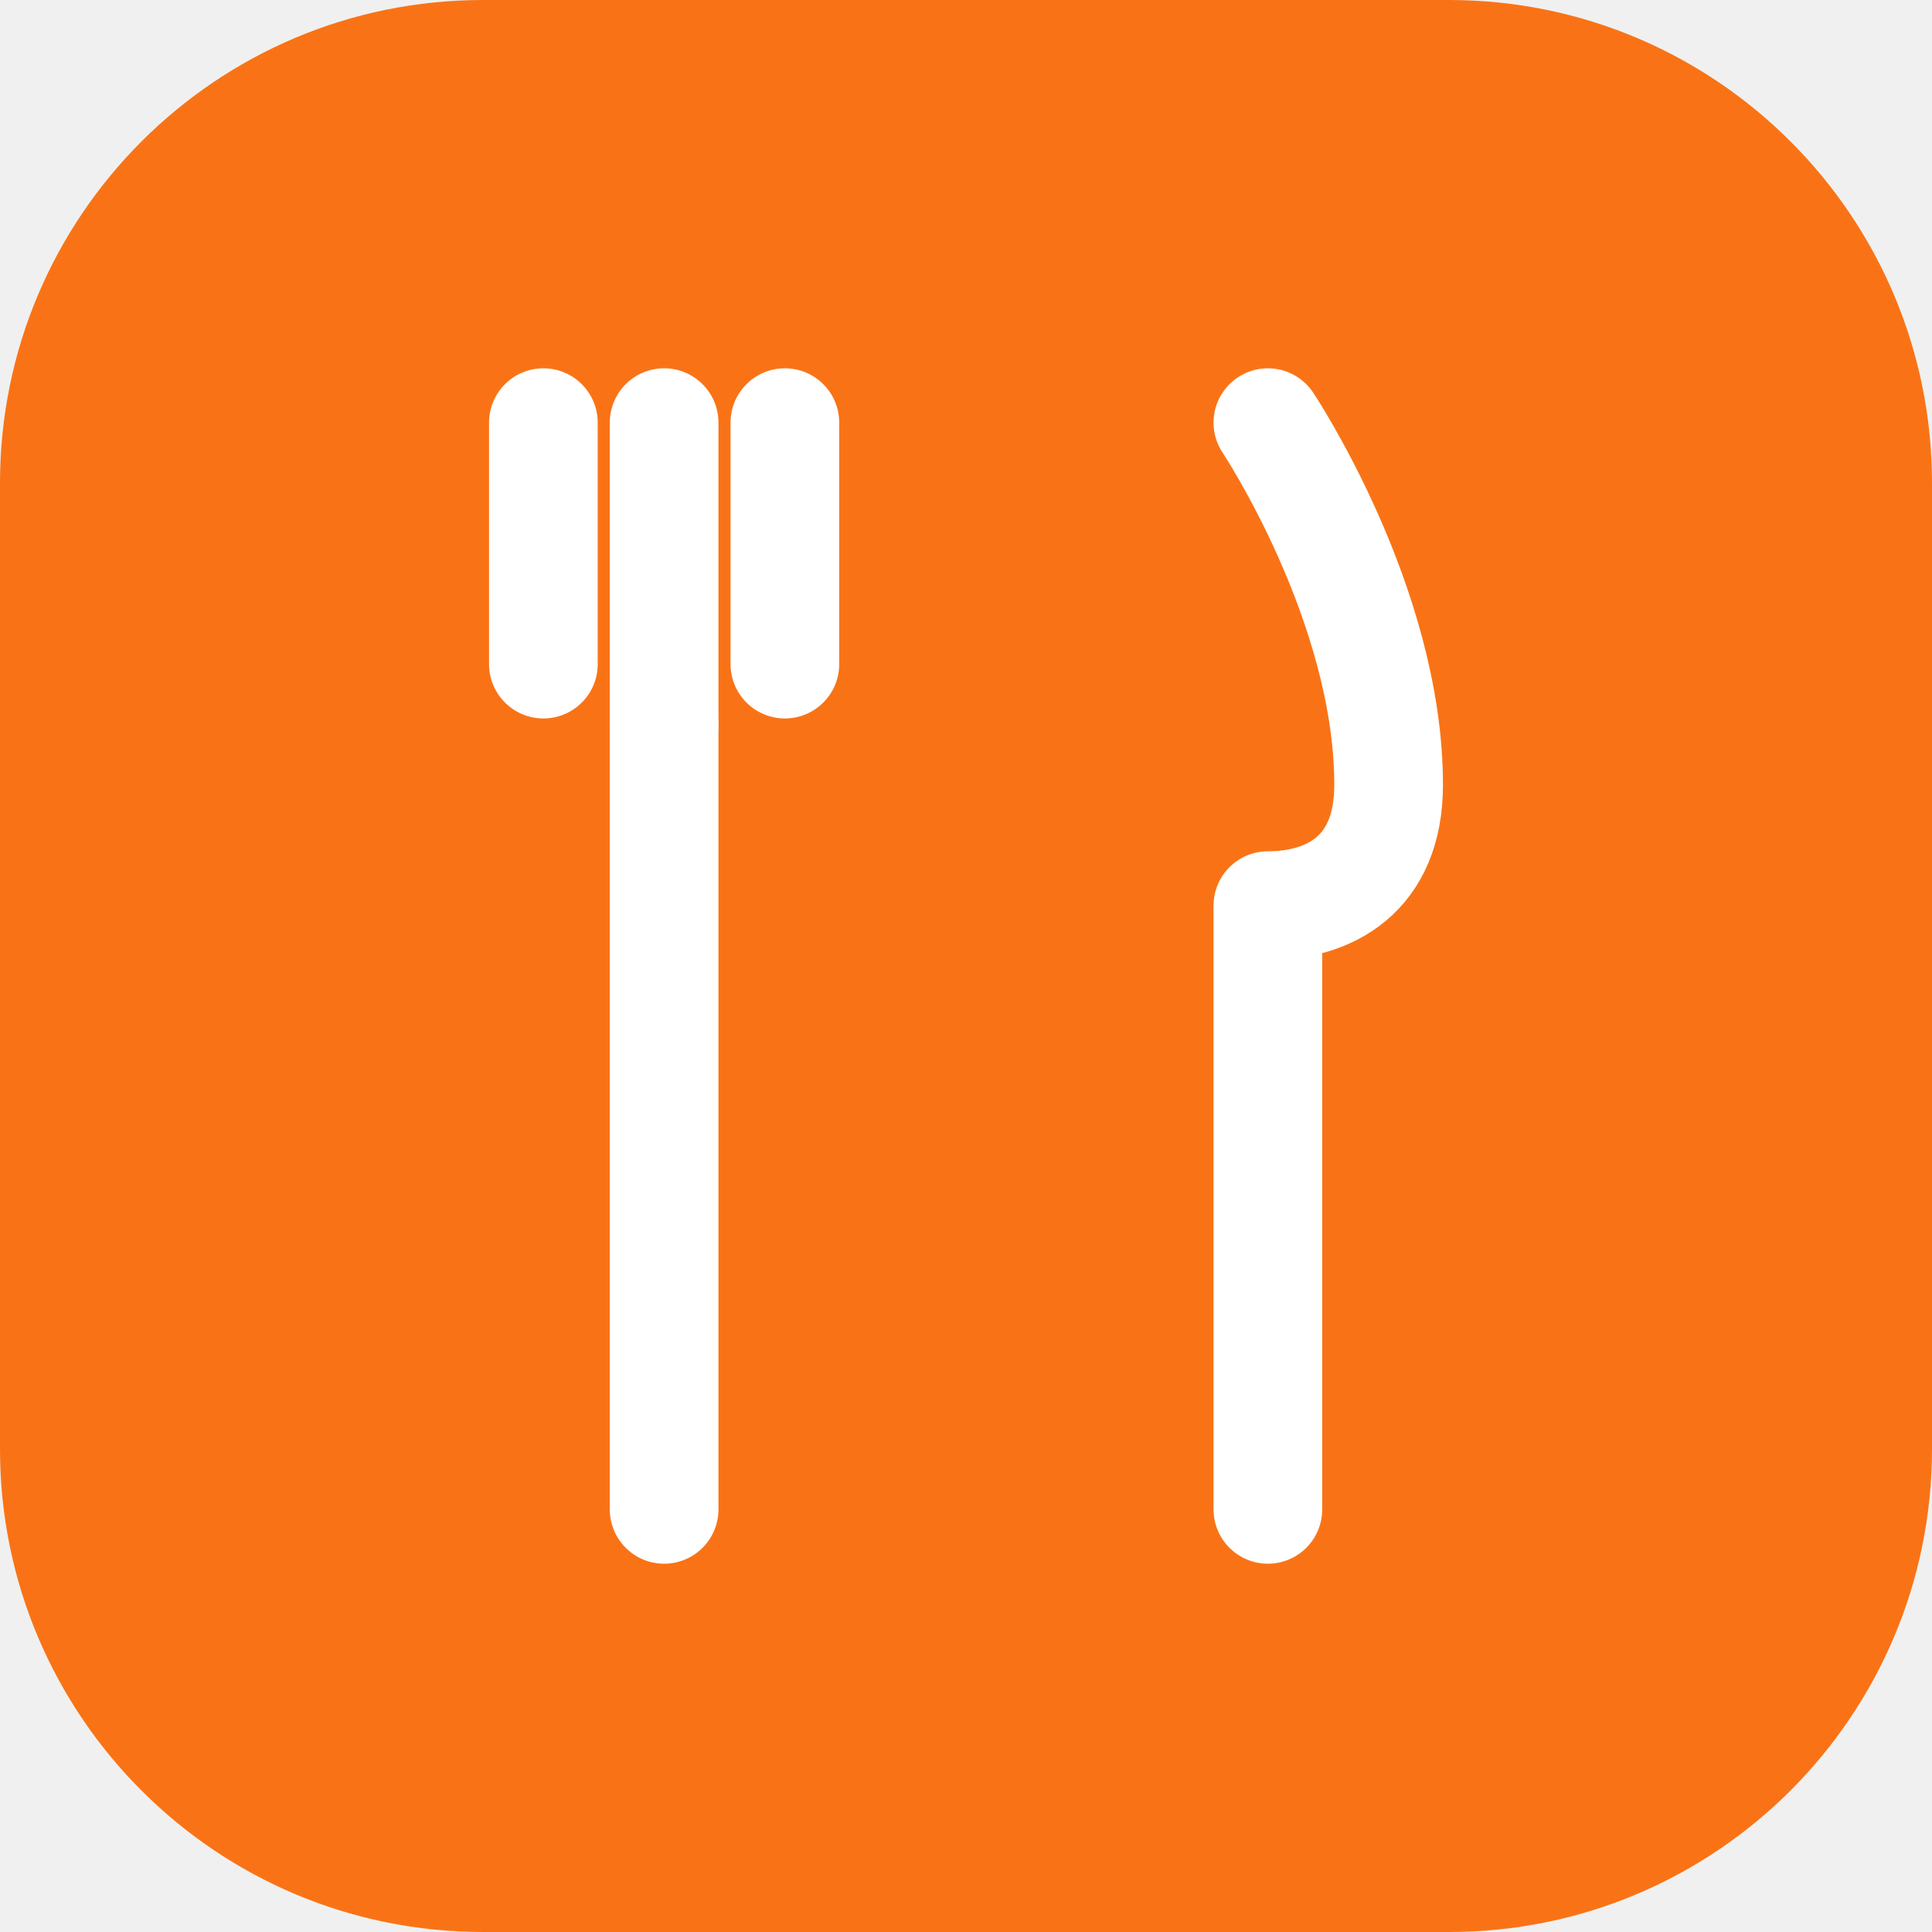
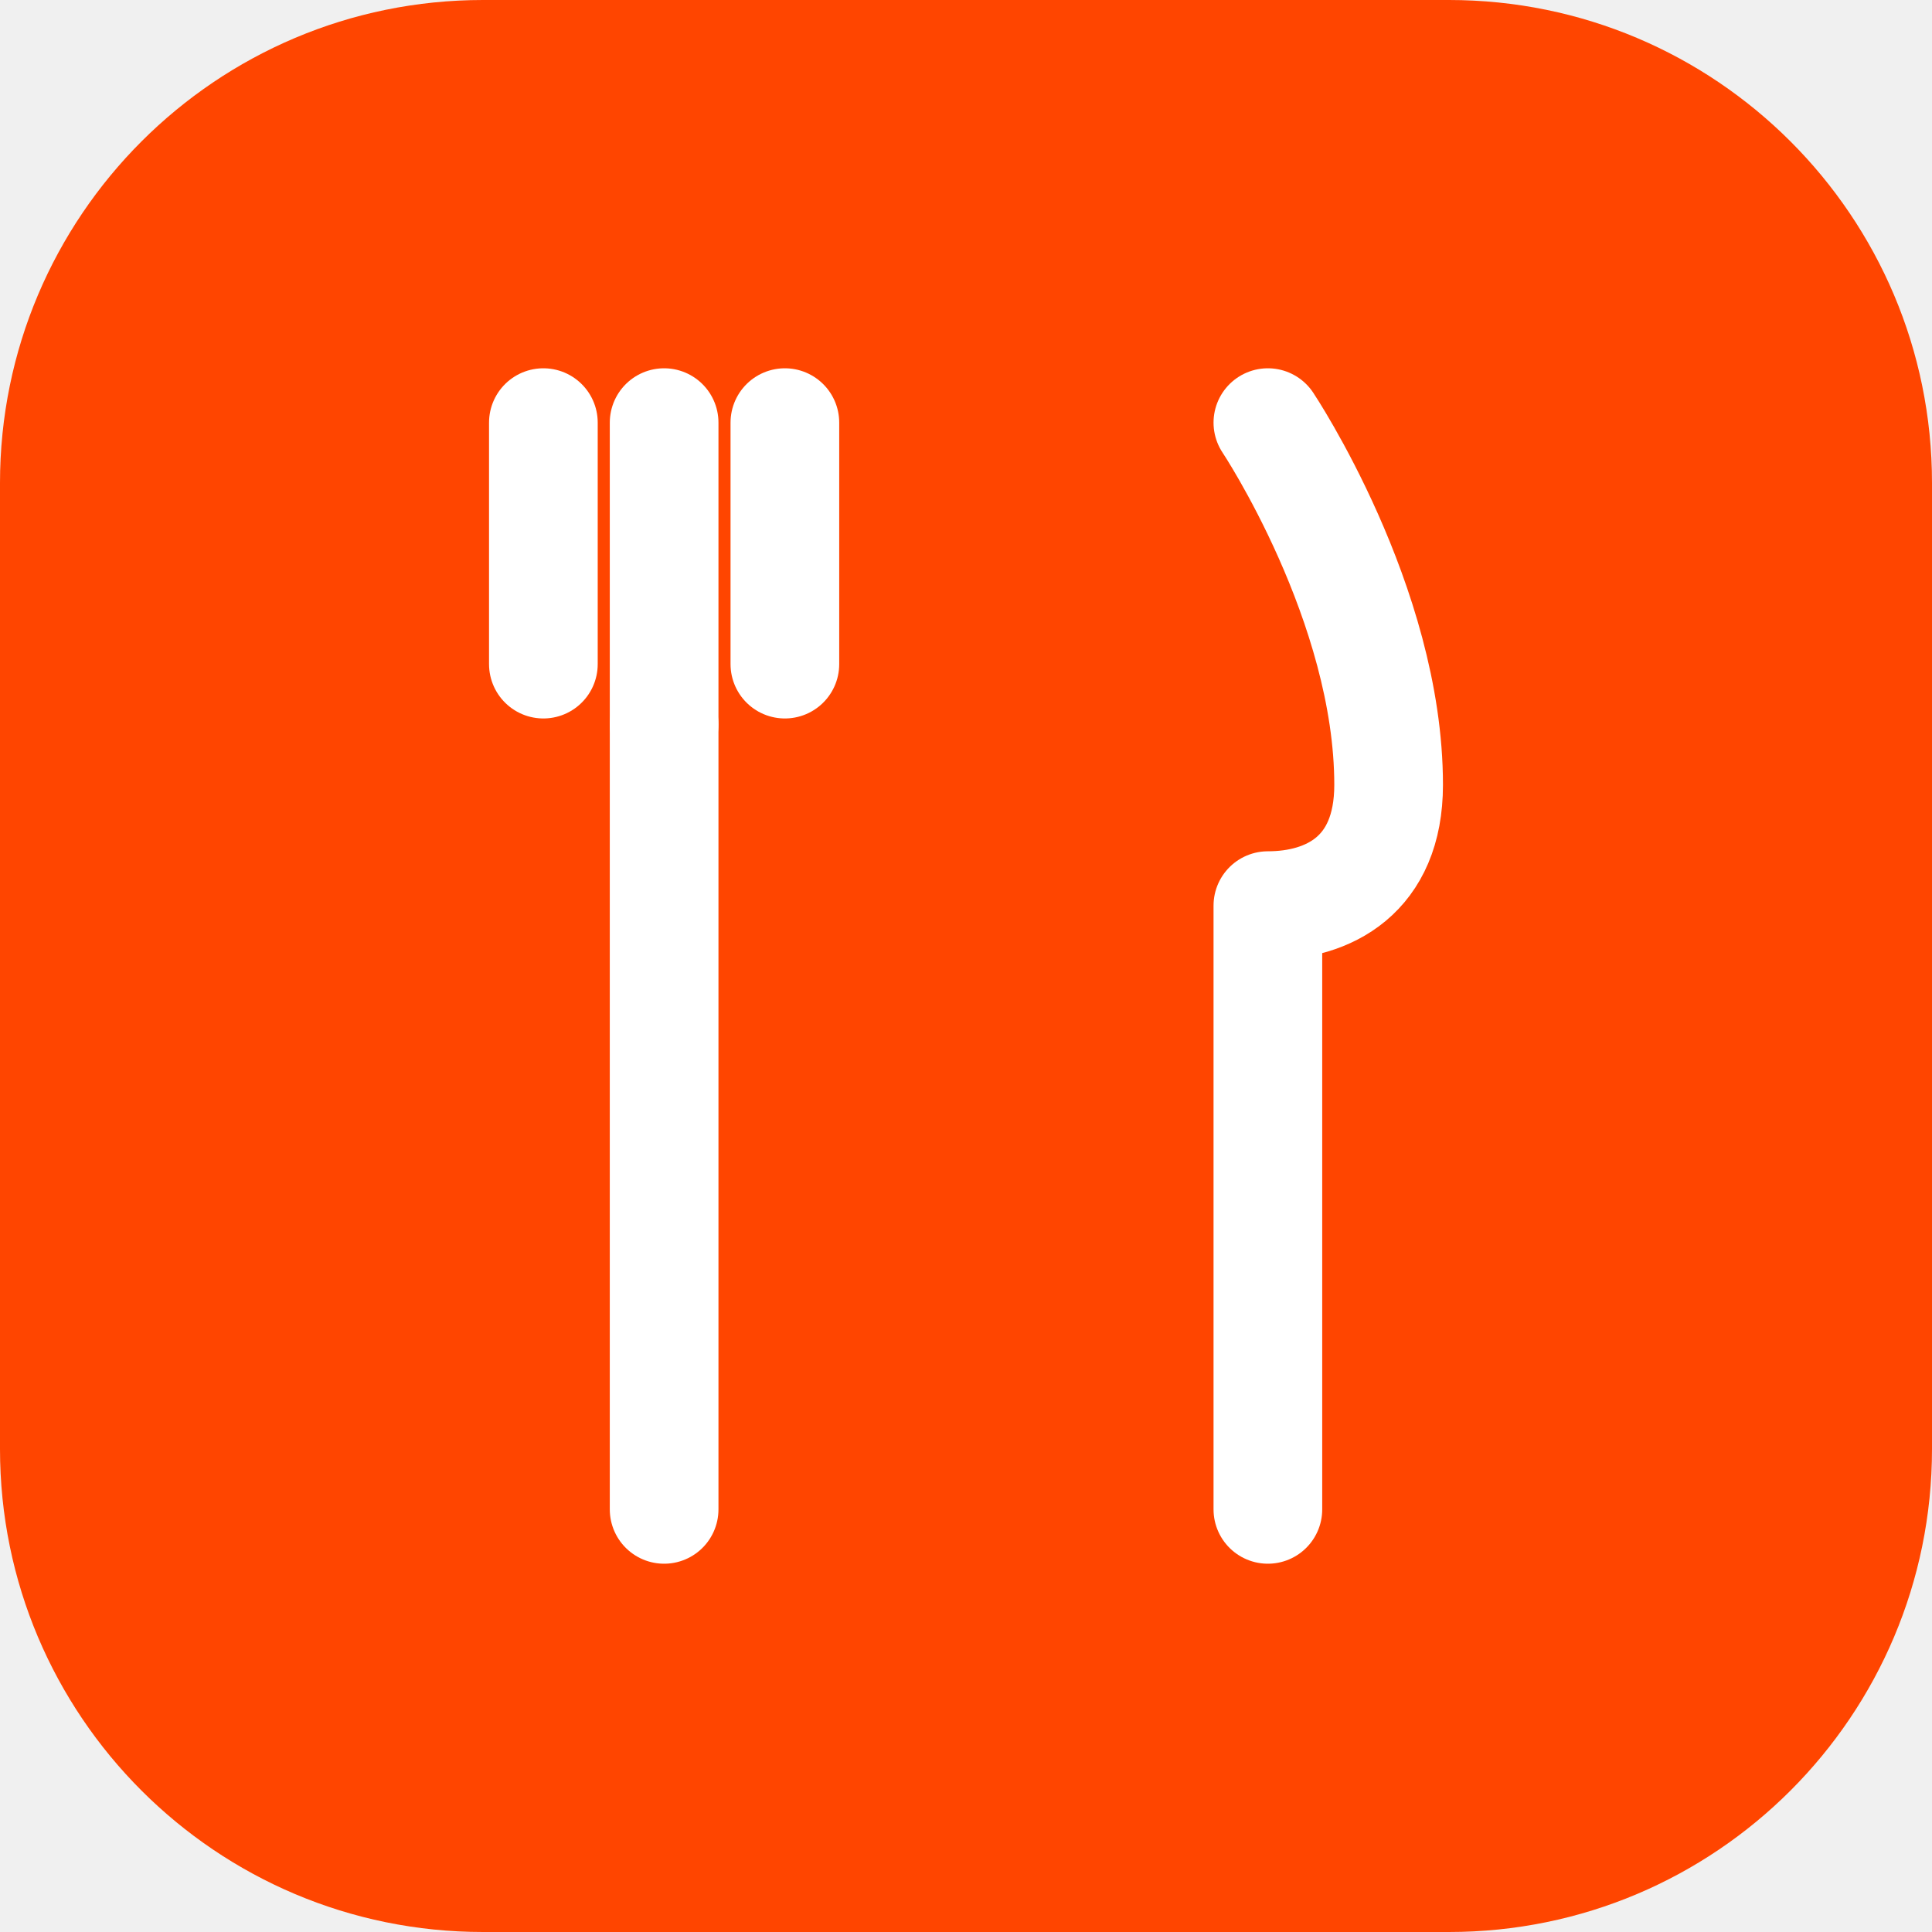
<svg xmlns="http://www.w3.org/2000/svg" viewBox="0 0 32 32" fill="none">
-   <rect width="32" height="32" rx="8" fill="#F97316" />
+   <rect width="32" height="32" rx="8" fill="#FF4500" />
  <line x1="11" y1="7" x2="11" y2="12" stroke="white" stroke-width="1.8" stroke-linecap="round" />
  <line x1="9" y1="7" x2="9" y2="11" stroke="white" stroke-width="1.8" stroke-linecap="round" />
  <line x1="13" y1="7" x2="13" y2="11" stroke="white" stroke-width="1.8" stroke-linecap="round" />
  <line x1="11" y1="12" x2="11" y2="25" stroke="white" stroke-width="1.8" stroke-linecap="round" />
  <path d="M21 7 C21 7 23 10 23 13 C23 14.5 22 15 21 15 L21 25" stroke="white" stroke-width="1.8" stroke-linecap="round" stroke-linejoin="round" fill="none" />
</svg>
